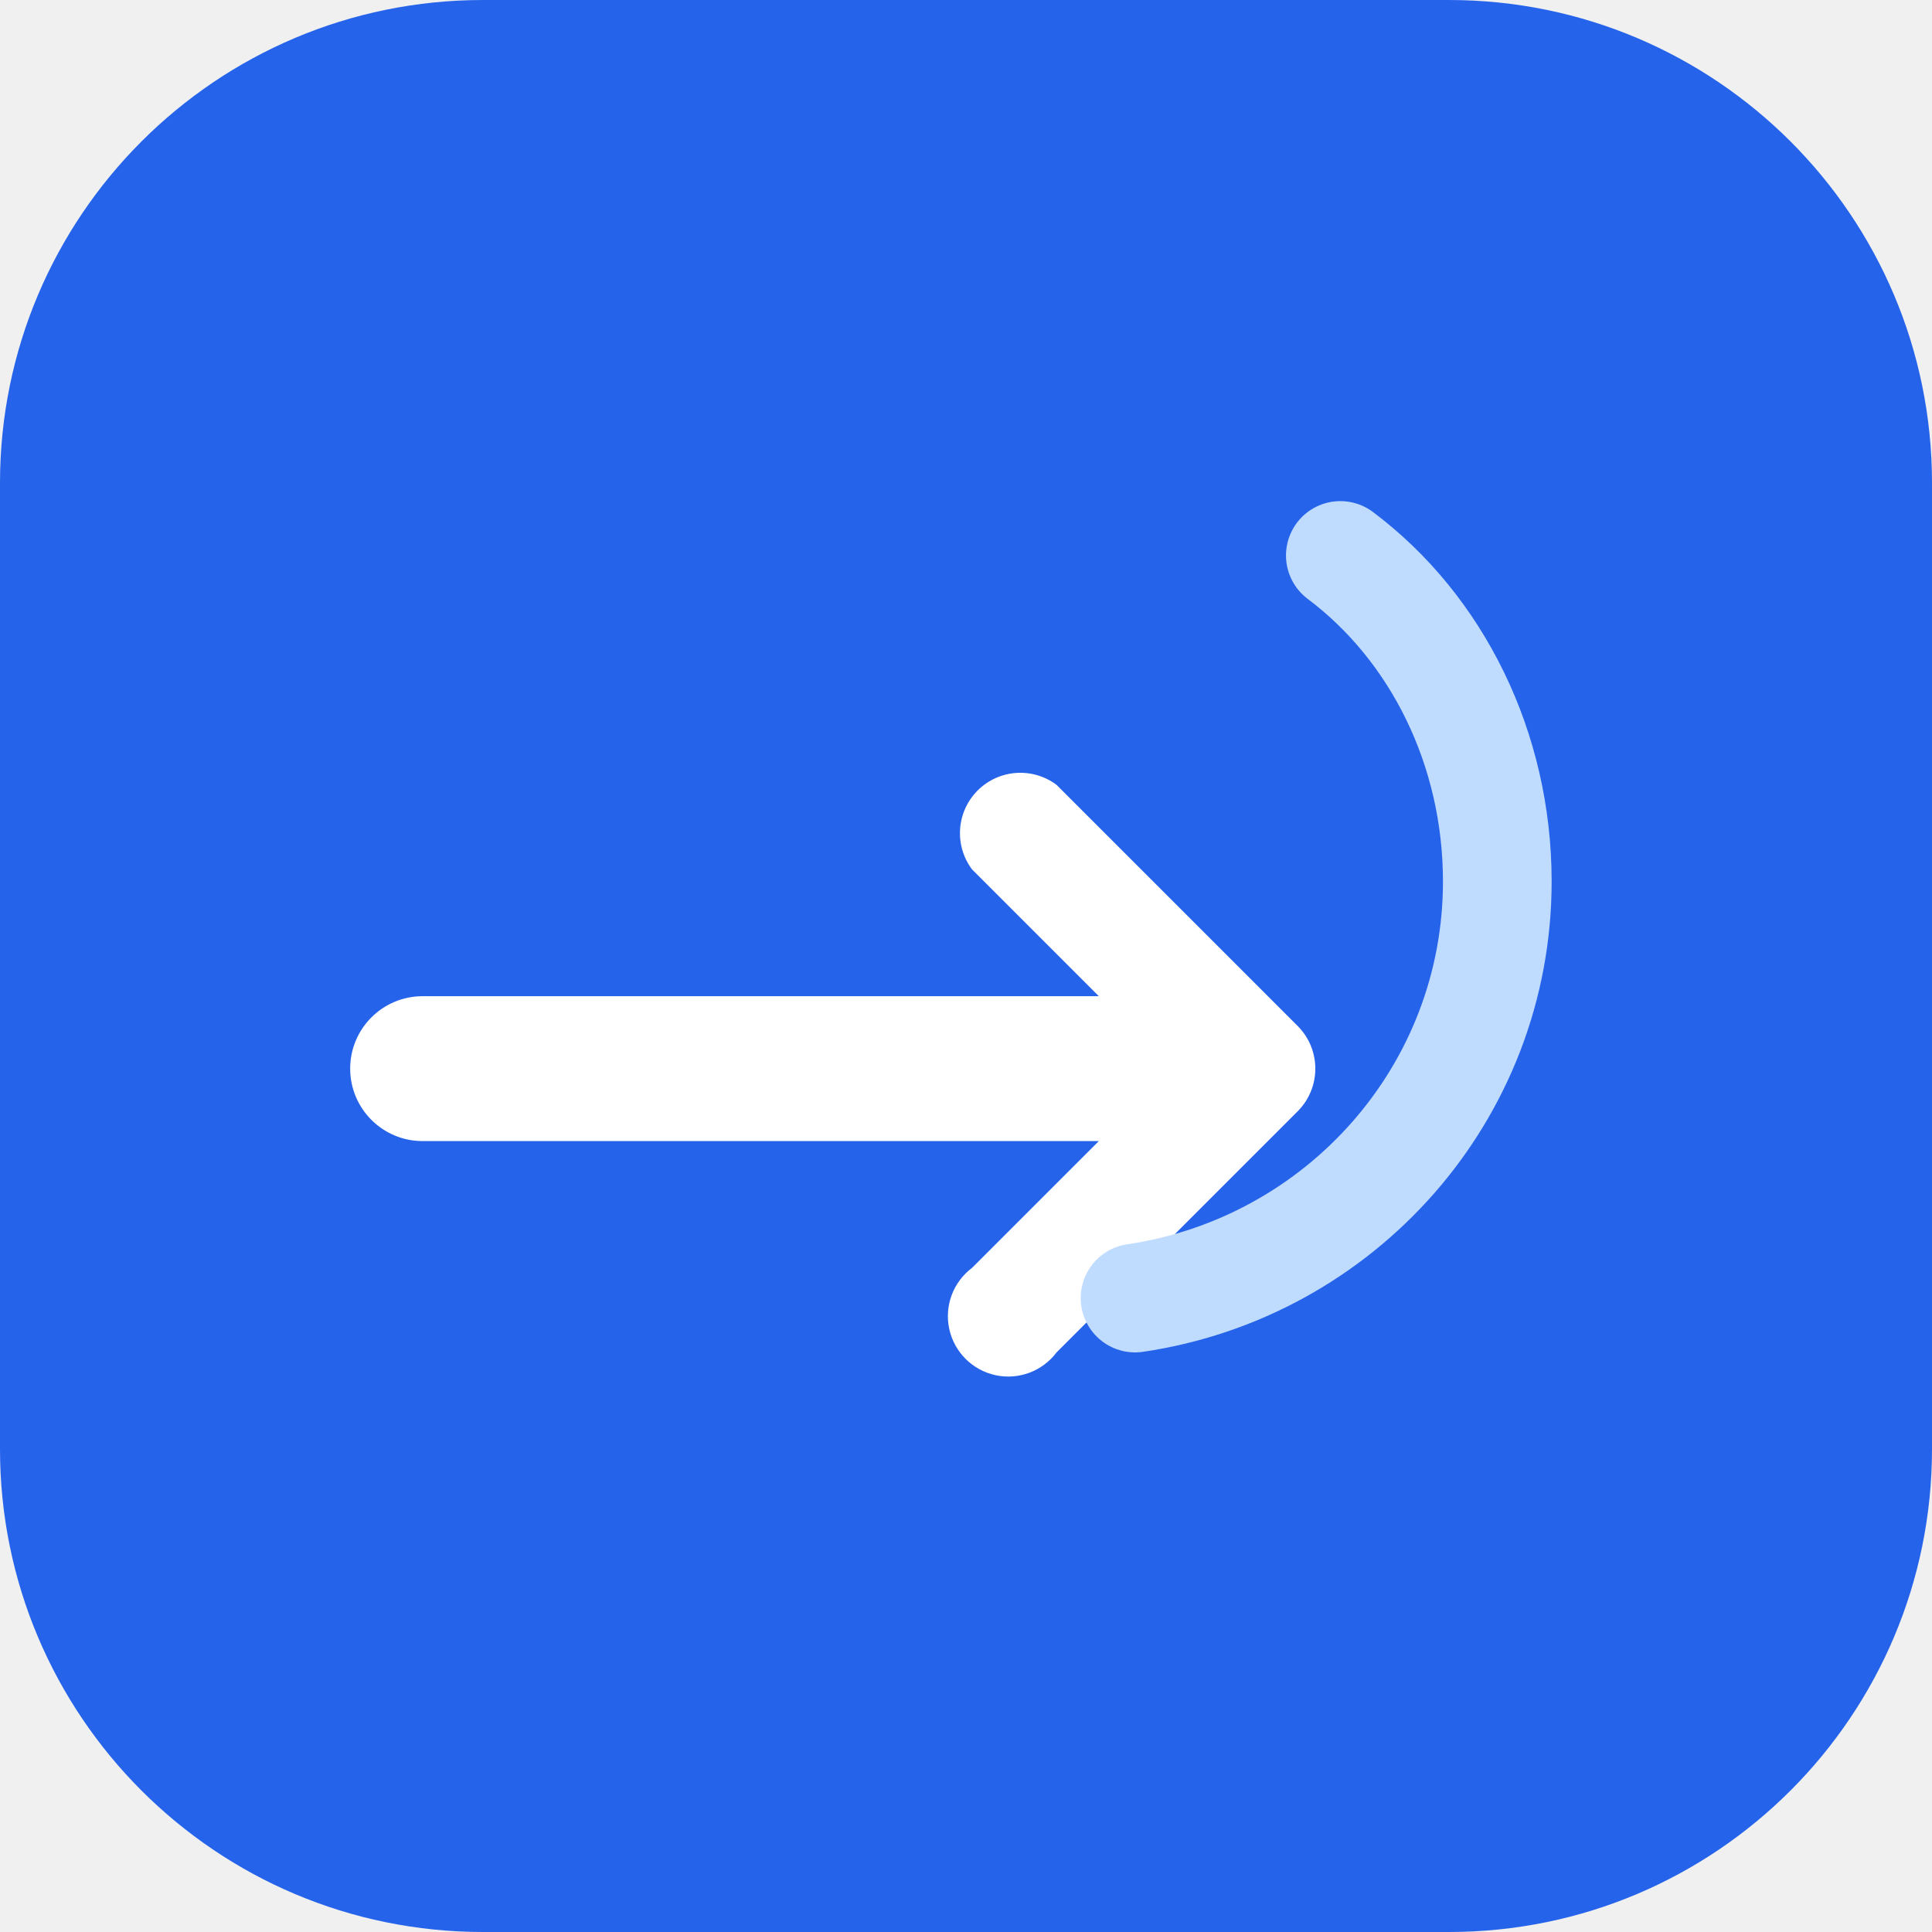
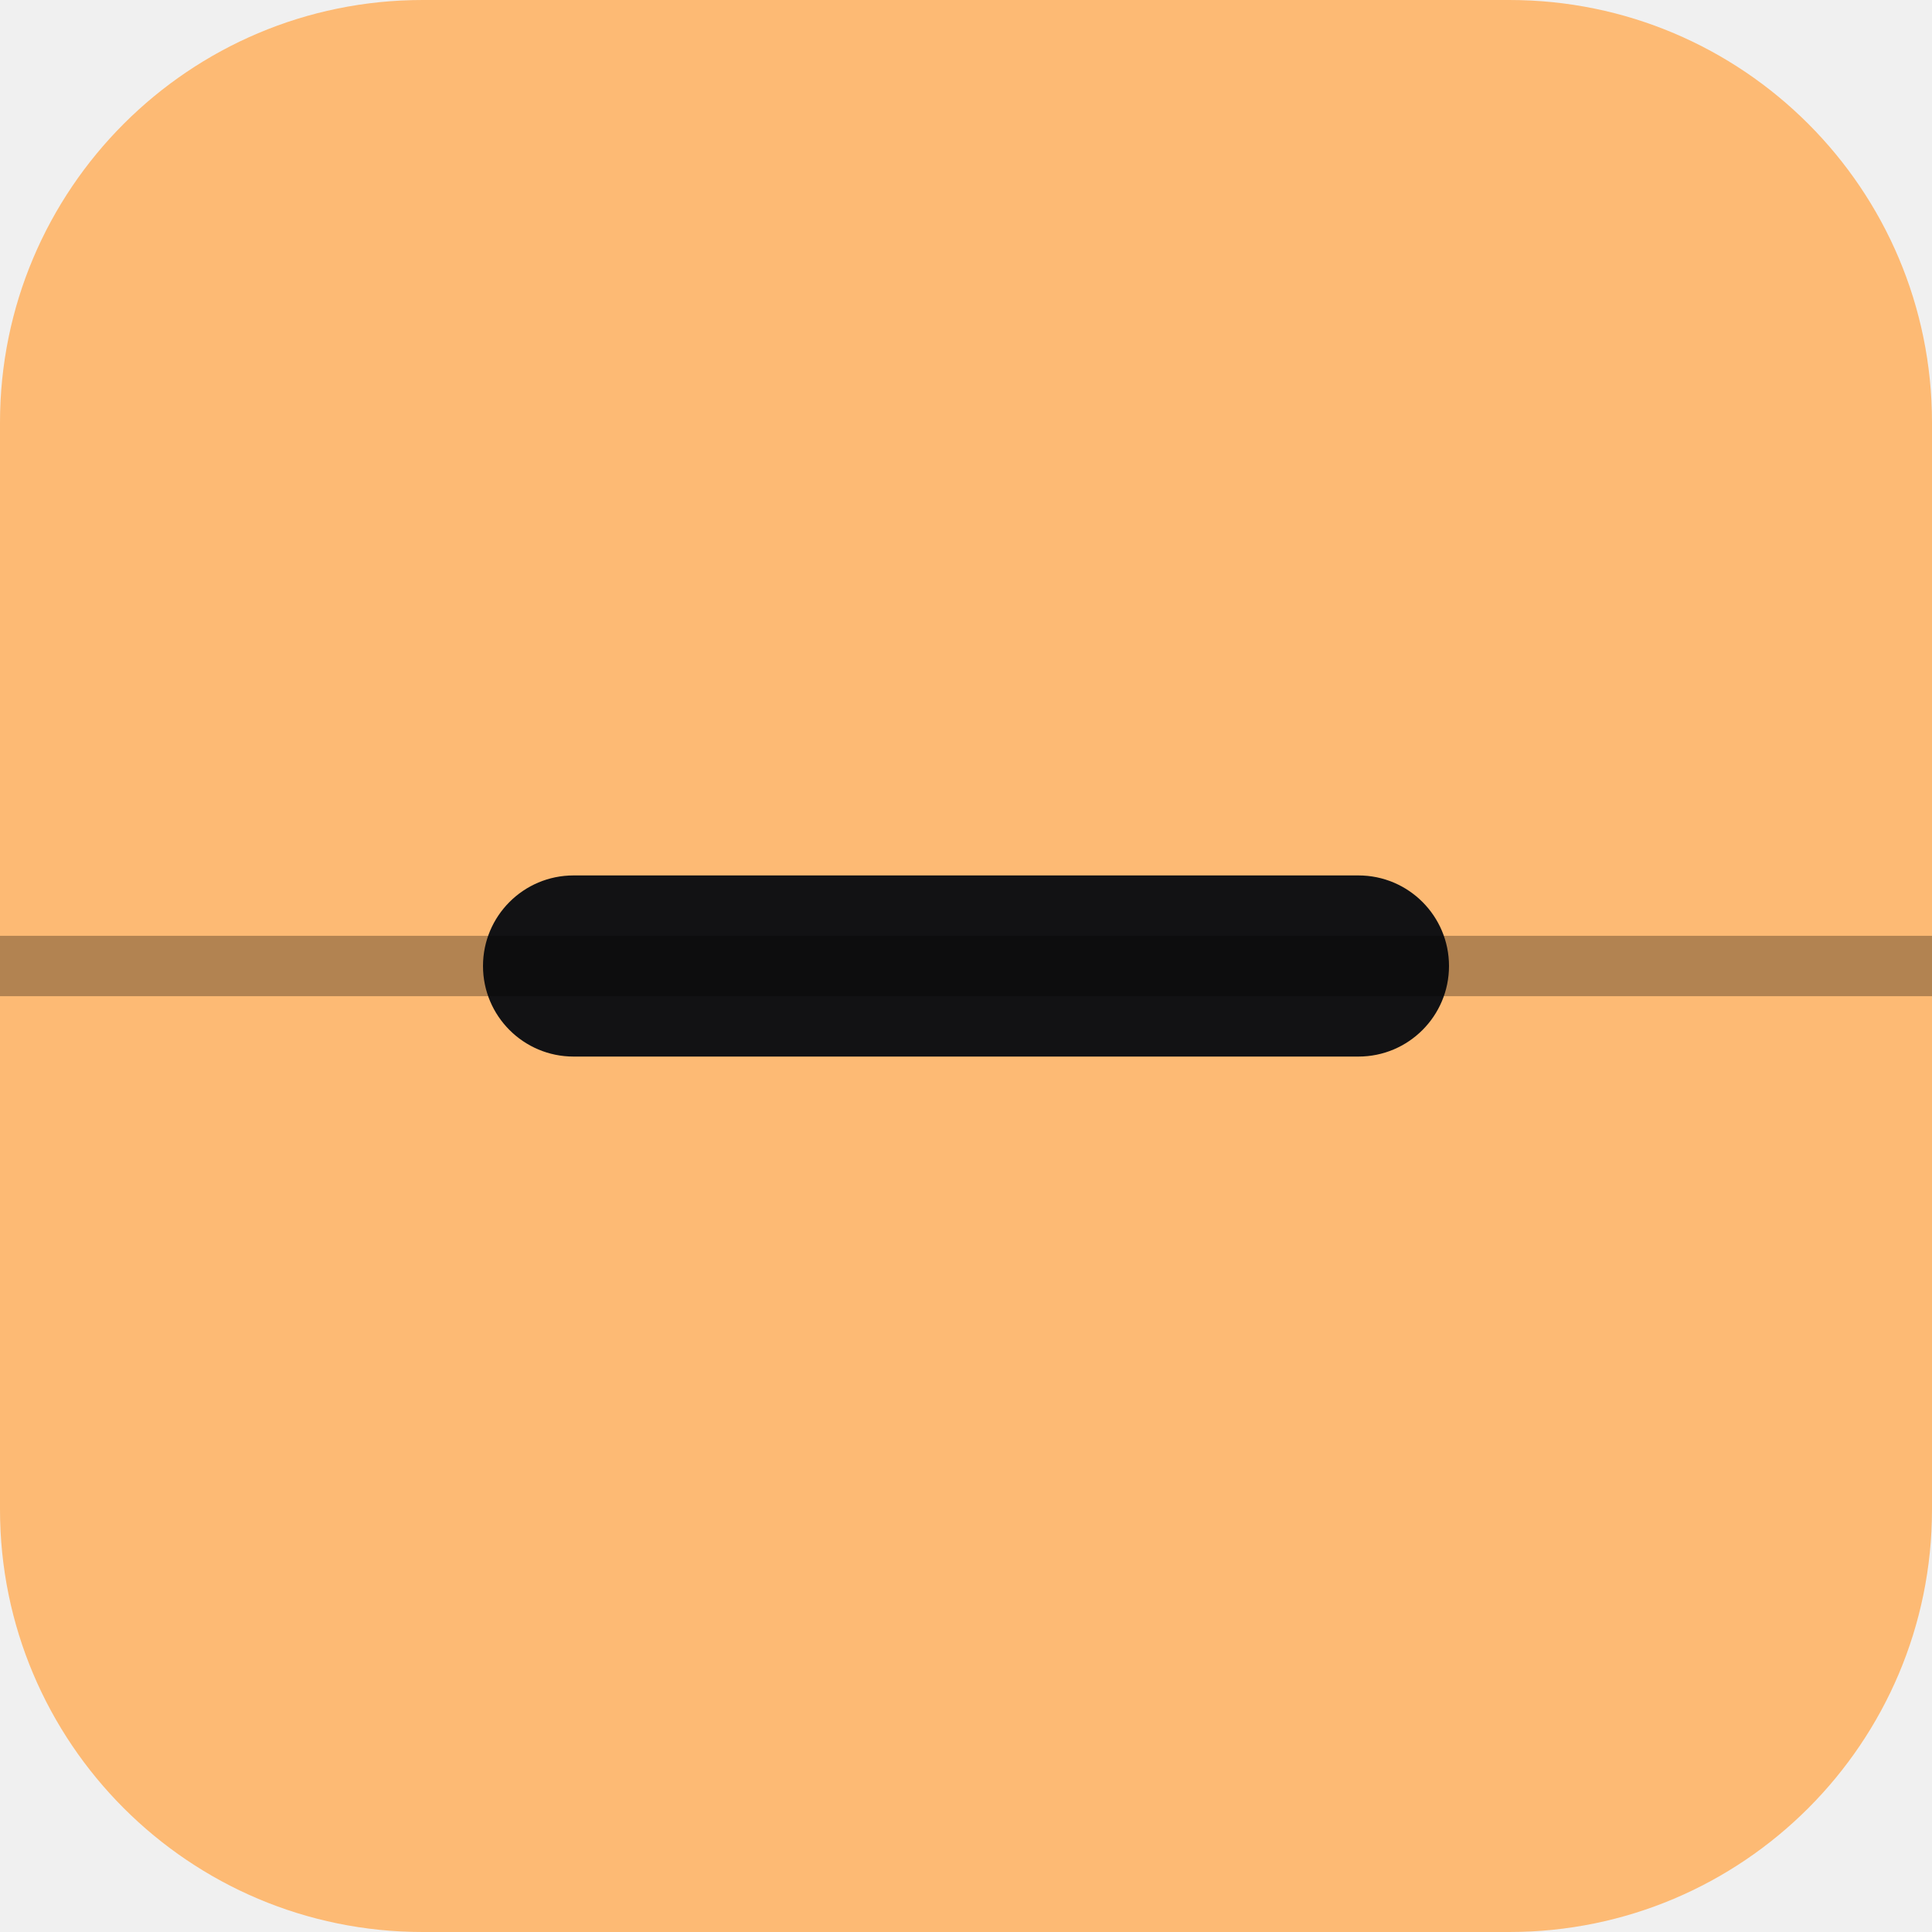
- <svg xmlns="http://www.w3.org/2000/svg" viewBox="0 0 32 32" fill="none">
-   <rect width="32" height="32" rx="8" fill="#2563EB" />
-   <path d="M7 16.5h11.2l-2.1-2.1a1 1 0 0 1 1.4-1.4l4 4a1 1 0 0 1 0 1.4l-4 4a1 1 0 1 1-1.4-1.4l2.1-2.1H7a1 1 0 1 1 0-2.4Z" fill="#fff" />
-   <path d="M22.2 9.2c1.6 1.2 2.6 3.2 2.6 5.4 0 3.5-2.6 6.4-6 6.9" stroke="#BFDBFE" stroke-width="1.8" stroke-linecap="round" />
+ <svg xmlns="http://www.w3.org/2000/svg" viewBox="0 0 32 32" width="32" height="32">
+   <rect width="32" height="32" rx="7" fill="#FDBA74" />
+   <rect x="8" y="14.5" width="16" height="3" rx="1.5" fill="#121214" />
+   <rect x="0" y="15.5" width="32" height="1" fill="#000000" fill-opacity="0.3" />
</svg>
